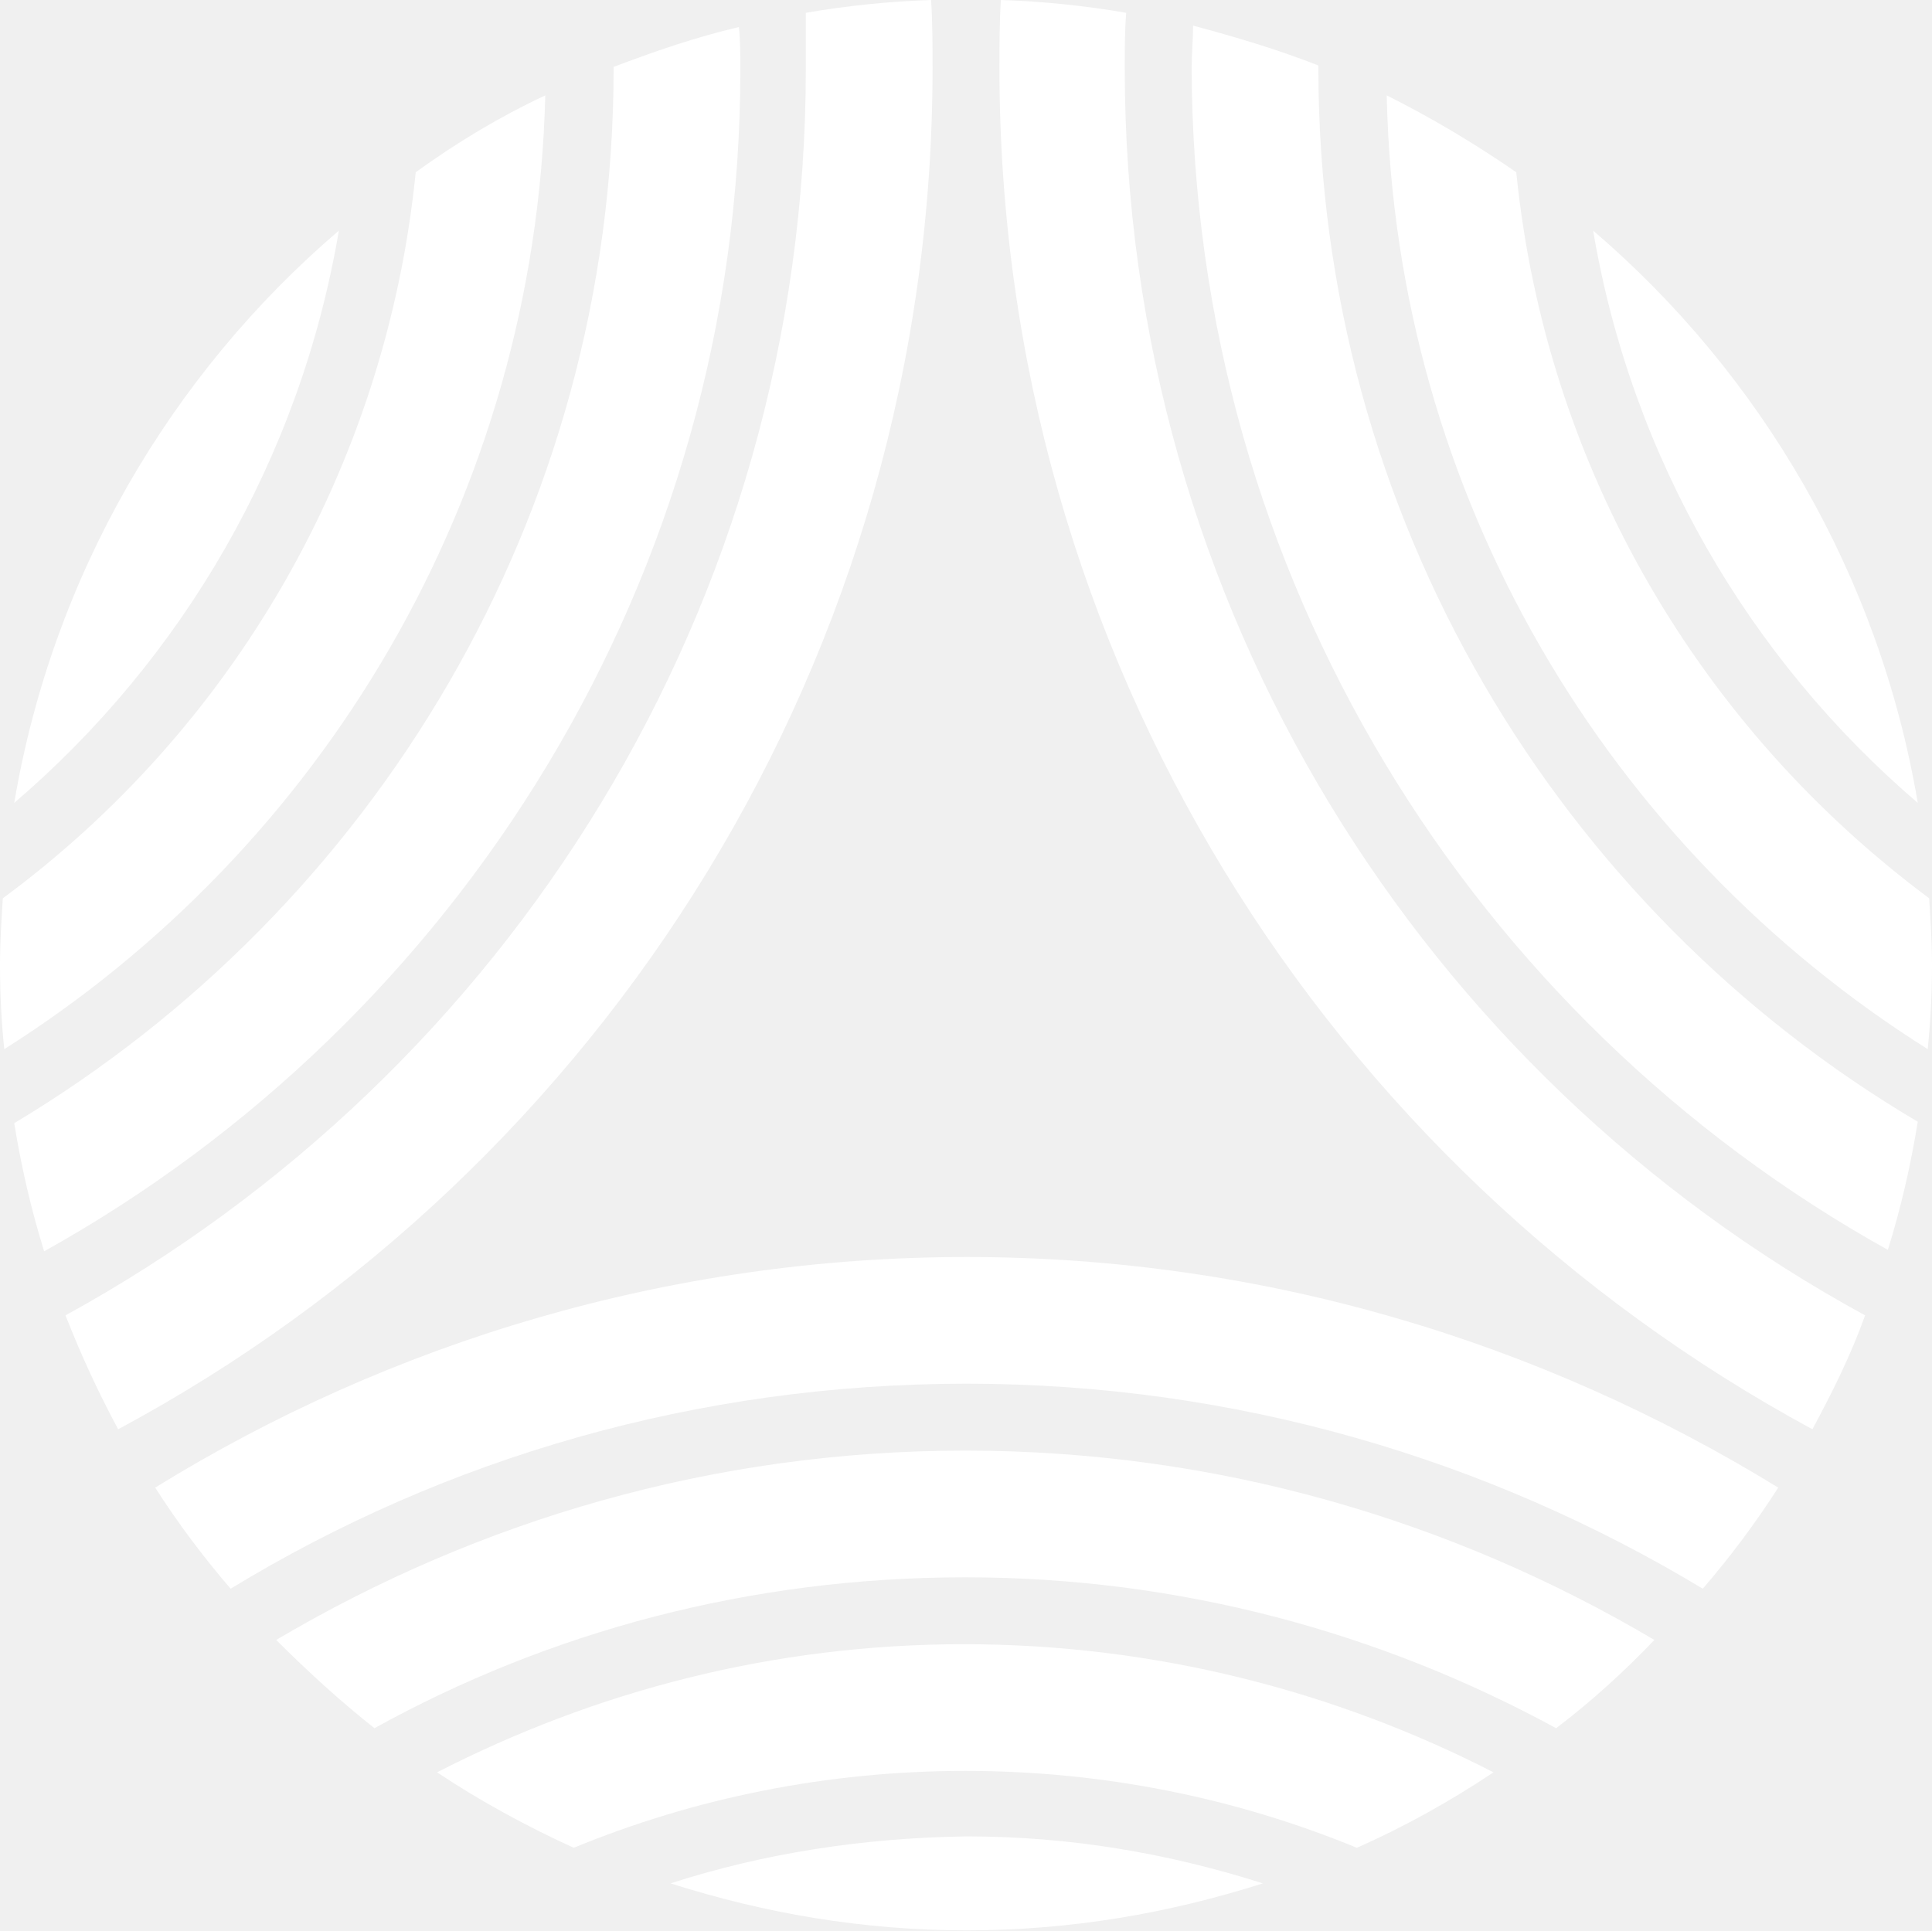
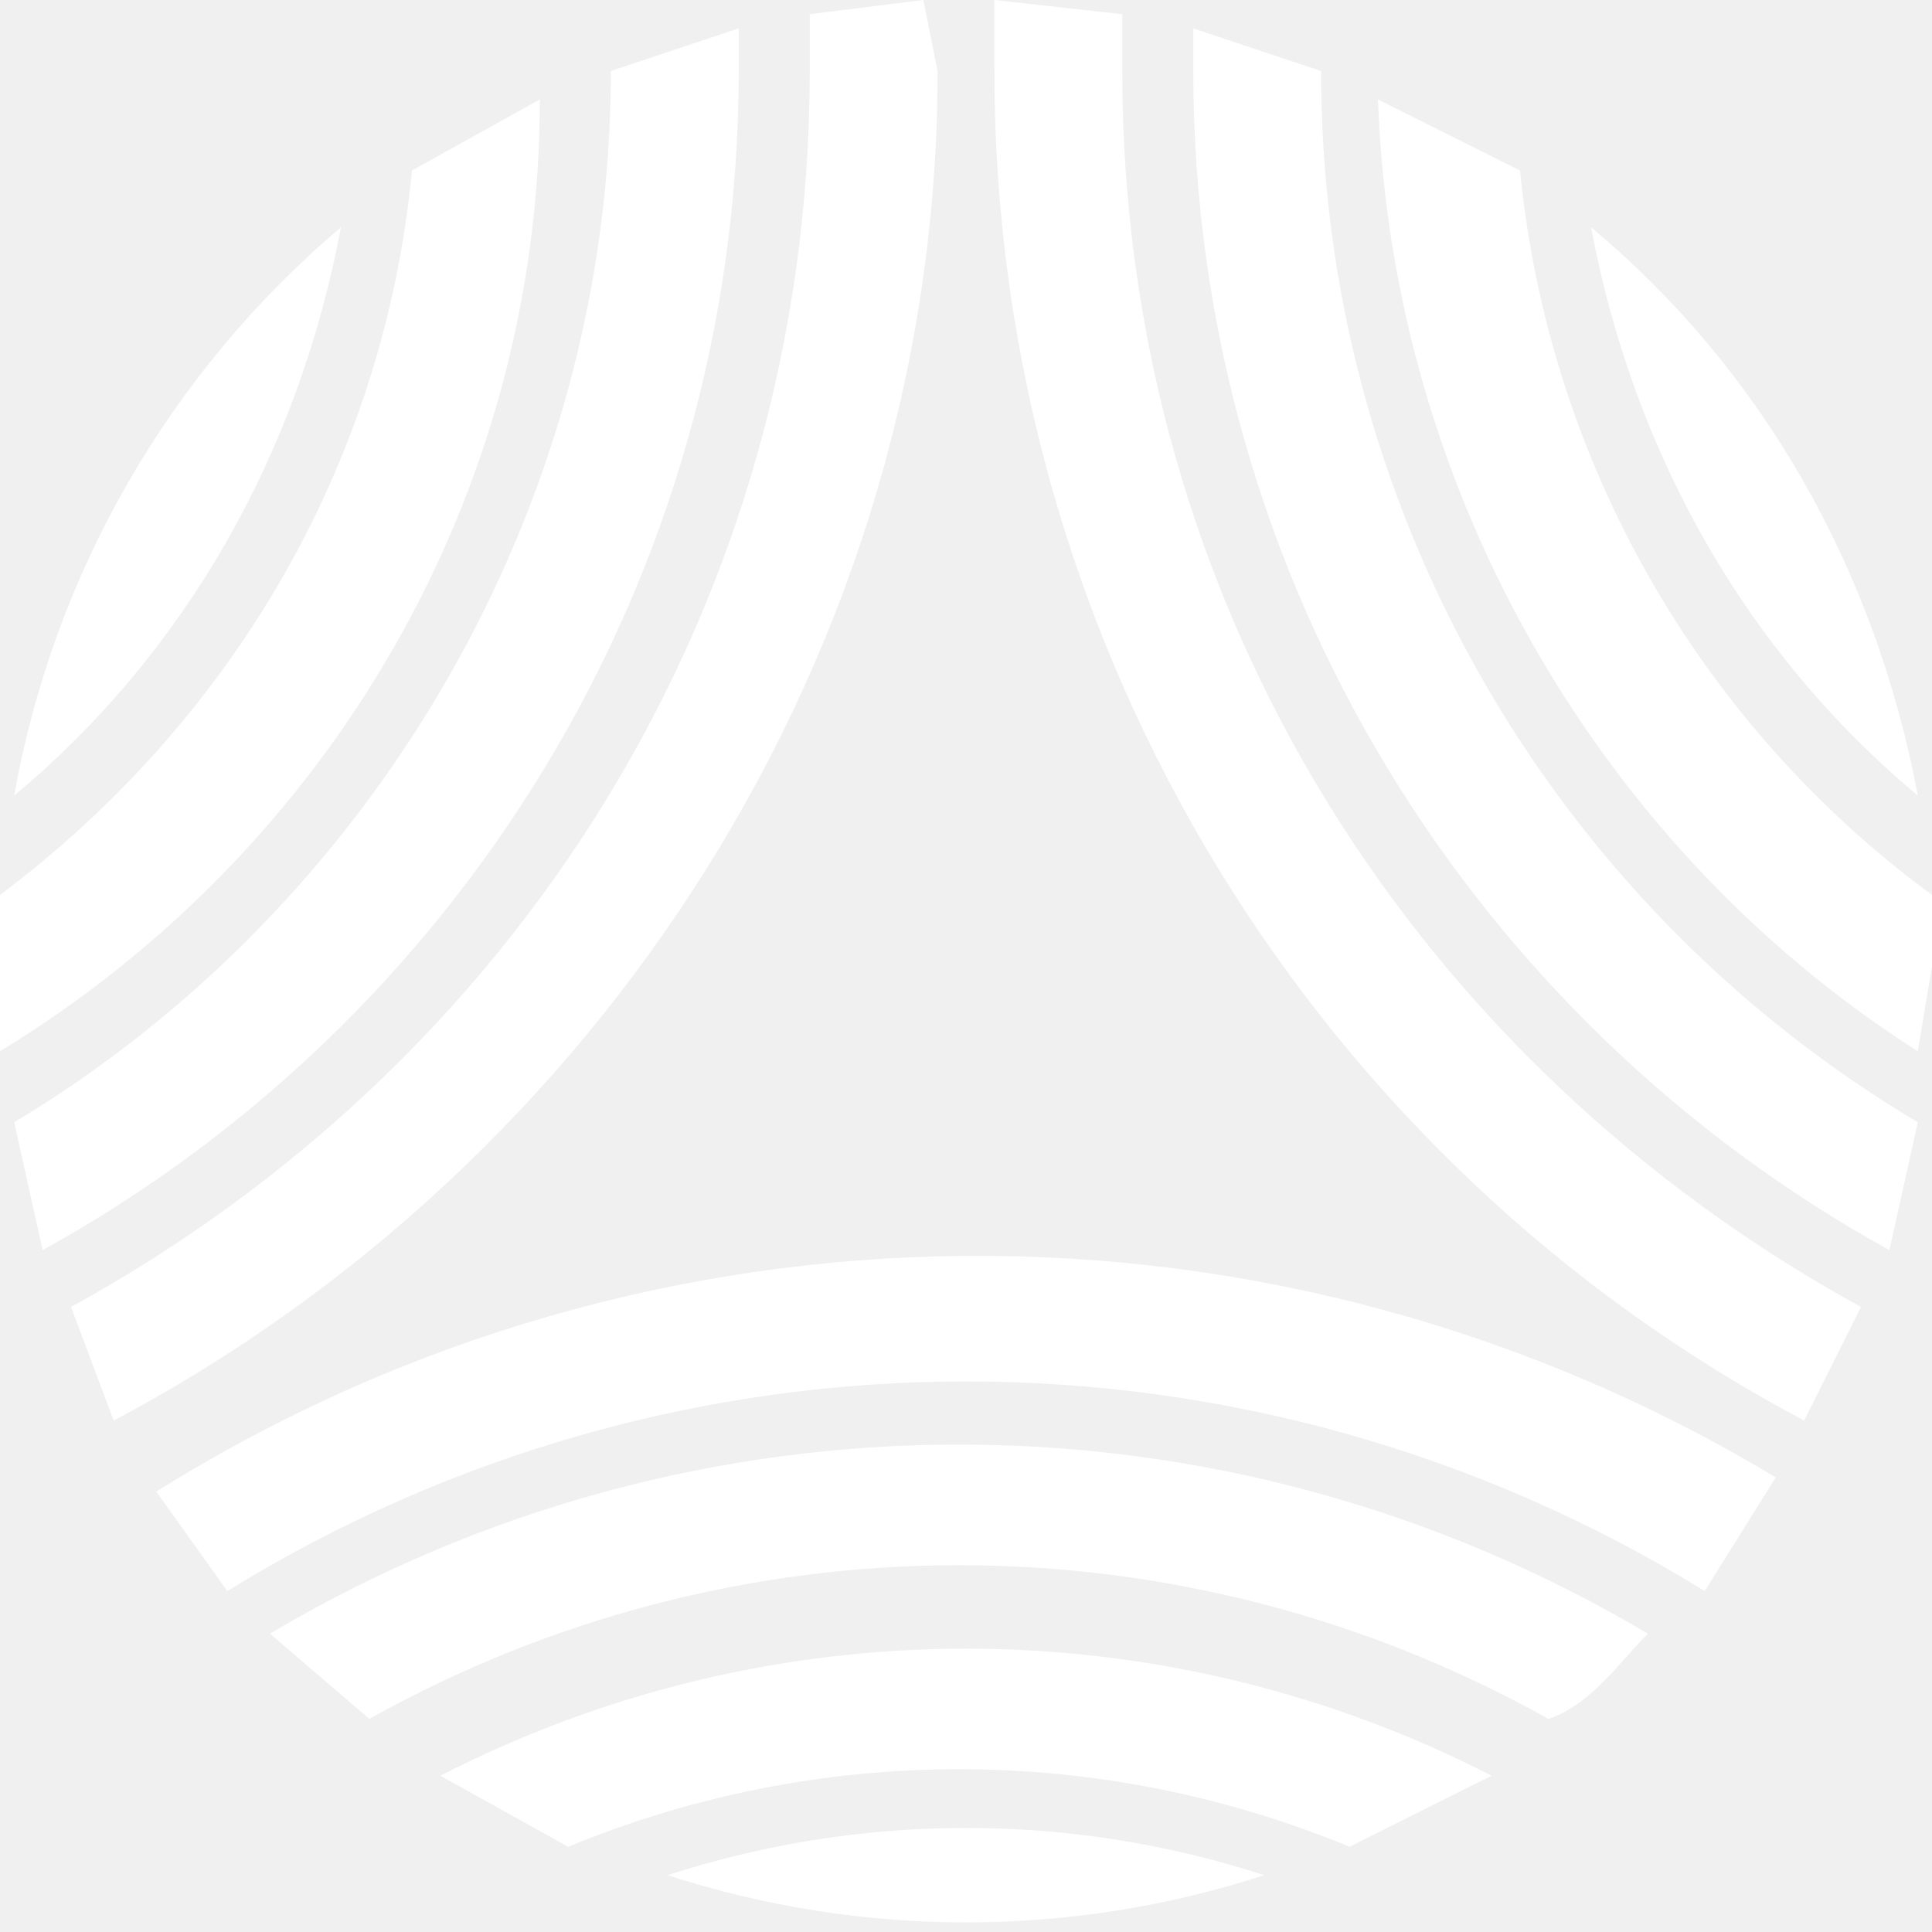
- <svg xmlns="http://www.w3.org/2000/svg" version="1.1" id="Lager_1" x="0px" y="0px" viewBox="0 0 135.7 135.6" xml:space="preserve" width="135.7" height="135.6">
-   <defs id="defs33" />
-   <g fill="#ffffff" id="g28" transform="translate(-96.4,-4.5)">
-     <g id="g26">
-       <path d="m 161.9,9.3 c 0,-1.6 0,-3.2 -0.1,-4.8 -3,0.1 -5.9,0.4 -8.8,0.9 0,1.3 0,2.6 0,3.9 0,37.8 -21,70.6 -52,87.6 1.1,2.8 2.3,5.4 3.7,8 34.1,-18.3 57.2,-54.3 57.2,-95.6 z" id="path2" />
-       <path d="m 134.7,11.2 c -3.2,1.5 -6.2,3.3 -9.1,5.4 -2.1,20.9 -13,39.2 -29,51 -0.1,1.5 -0.2,3.1 -0.2,4.7 0,2 0.1,4 0.3,5.9 22.3,-14.1 37.3,-38.8 38,-67 z" id="path4" />
-       <path d="m 143.5,136.8 c 6.6,2.1 13.5,3.3 20.8,3.3 7.3,0 14.2,-1.2 20.8,-3.3 -6.6,-2.1 -13.5,-3.3 -20.8,-3.3 -7.3,0.1 -14.3,1.2 -20.8,3.3 z" id="path6" />
-       <path d="m 127.1,129 c 3,2 6.3,3.8 9.6,5.3 8.5,-3.5 17.8,-5.4 27.5,-5.4 9.7,0 19,1.9 27.5,5.4 3.4,-1.5 6.6,-3.3 9.6,-5.3 -11.1,-5.7 -23.8,-9 -37.2,-9 -13.4,0 -25.9,3.3 -37,9 z" id="path8" />
-       <path d="M 120.2,20.7 C 108.4,30.8 100.1,44.9 97.4,60.9 109.2,50.8 117.5,36.7 120.2,20.7 Z" id="path10" />
-       <path d="m 139.5,9.3 c 0,31.5 -16.9,59 -42.1,74.1 0.5,3.1 1.2,6.1 2.1,9 29.1,-16.2 48.9,-47.3 48.9,-83 0,-1 0,-2 -0.1,-3 -3,0.7 -5.9,1.7 -8.8,2.8 0,0 0,0.1 0,0.1 z" id="path12" />
-       <path d="m 231.1,60.9 c -2.7,-16 -11,-30.1 -22.8,-40.2 2.7,16 11,30.1 22.8,40.2 z" id="path14" />
-       <path d="m 231.8,78.2 c 0.2,-2 0.3,-3.9 0.3,-5.9 0,-1.6 -0.1,-3.1 -0.2,-4.7 -16,-11.9 -26.9,-30.1 -29,-51 -2.9,-2 -5.9,-3.8 -9.1,-5.4 0.6,28.2 15.6,52.9 38,67 z" id="path16" />
-       <path d="m 229,92.3 c 0.9,-2.9 1.6,-5.9 2.1,-9 C 205.9,68.4 189,40.8 189,9.3 c 0,-0.1 0,-0.1 0,-0.2 -2.8,-1.1 -5.8,-2 -8.8,-2.8 0,1 -0.1,2 -0.1,3 0.1,35.7 19.8,66.8 48.9,83 z" id="path18" />
-       <path d="m 175.4,9.3 c 0,-1.3 0,-2.6 0.1,-3.9 -2.9,-0.5 -5.8,-0.8 -8.8,-0.9 -0.1,1.6 -0.1,3.2 -0.1,4.8 0,41.3 23.1,77.2 57.1,95.6 1.4,-2.6 2.7,-5.2 3.7,-8 -31,-16.9 -52,-49.8 -52,-87.6 z" id="path20" />
-       <path d="m 107.3,109 c 1.6,2.5 3.4,4.9 5.3,7.1 15.1,-9.2 32.8,-14.4 51.7,-14.4 18.9,0 36.6,5.3 51.7,14.4 1.9,-2.2 3.7,-4.6 5.3,-7.1 -16.6,-10.2 -36.1,-16.2 -57,-16.2 -20.9,0 -40.5,6 -57,16.2 z" id="path22" />
-       <path d="m 115.8,119.7 c 2.2,2.2 4.5,4.3 6.9,6.2 12.3,-6.8 26.4,-10.6 41.5,-10.6 15.1,0 29.2,3.9 41.5,10.6 2.5,-1.9 4.8,-4 6.9,-6.2 -14.2,-8.4 -30.7,-13.3 -48.4,-13.3 -17.7,0 -34.2,4.9 -48.4,13.3 z" id="path24" />
-     </g>
+ <svg xmlns="http://www.w3.org/2000/svg" viewBox="0 0 136 136">
+   <defs />
+   <g fill="#fff">
+     <path d="M66 5l-1-5-8 1v4c0 38-21 70-52 87l3 8C42 82 66 46 66 5z" />
+     <path d="M38 7l-9 5C27 33 16 51 0 63a71 71 0 000 11C23 60 38 35 38 7zM47 132a68 68 0 0042 0 68 68 0 00-42 0z" />
+     <path d="M31 125l9 5a72 72 0 0155 0l10-5a81 81 0 00-74 0zM24 16A68 68 0 001 56c12-10 20-24 23-40zM43 5c0 31-17 59-42 74l2 9C32 72 52 41 52 5V2l-9 3zM135 56c-3-16-11-30-23-40 3 16 11 30 23 40z" />
+     <path d="M135 74l1-6v-5a72 72 0 01-29-51L97 7c1 28 16 53 38 67z" />
+     <path d="M133 88l2-9A86 86 0 0193 5l-9-3v3c0 36 20 67 49 83z" />
+     <path d="M79 5V1l-9-1v5c0 41 23 77 57 95l4-8C100 75 79 43 79 5zM11 105l5 7a99 99 0 01104 0l5-8a109 109 0 00-114 1z" />
+     <path d="M19 115l7 6a85 85 0 0183 0c3-1 5-4 7-6a95 95 0 00-97 0z" />
  </g>
</svg>
